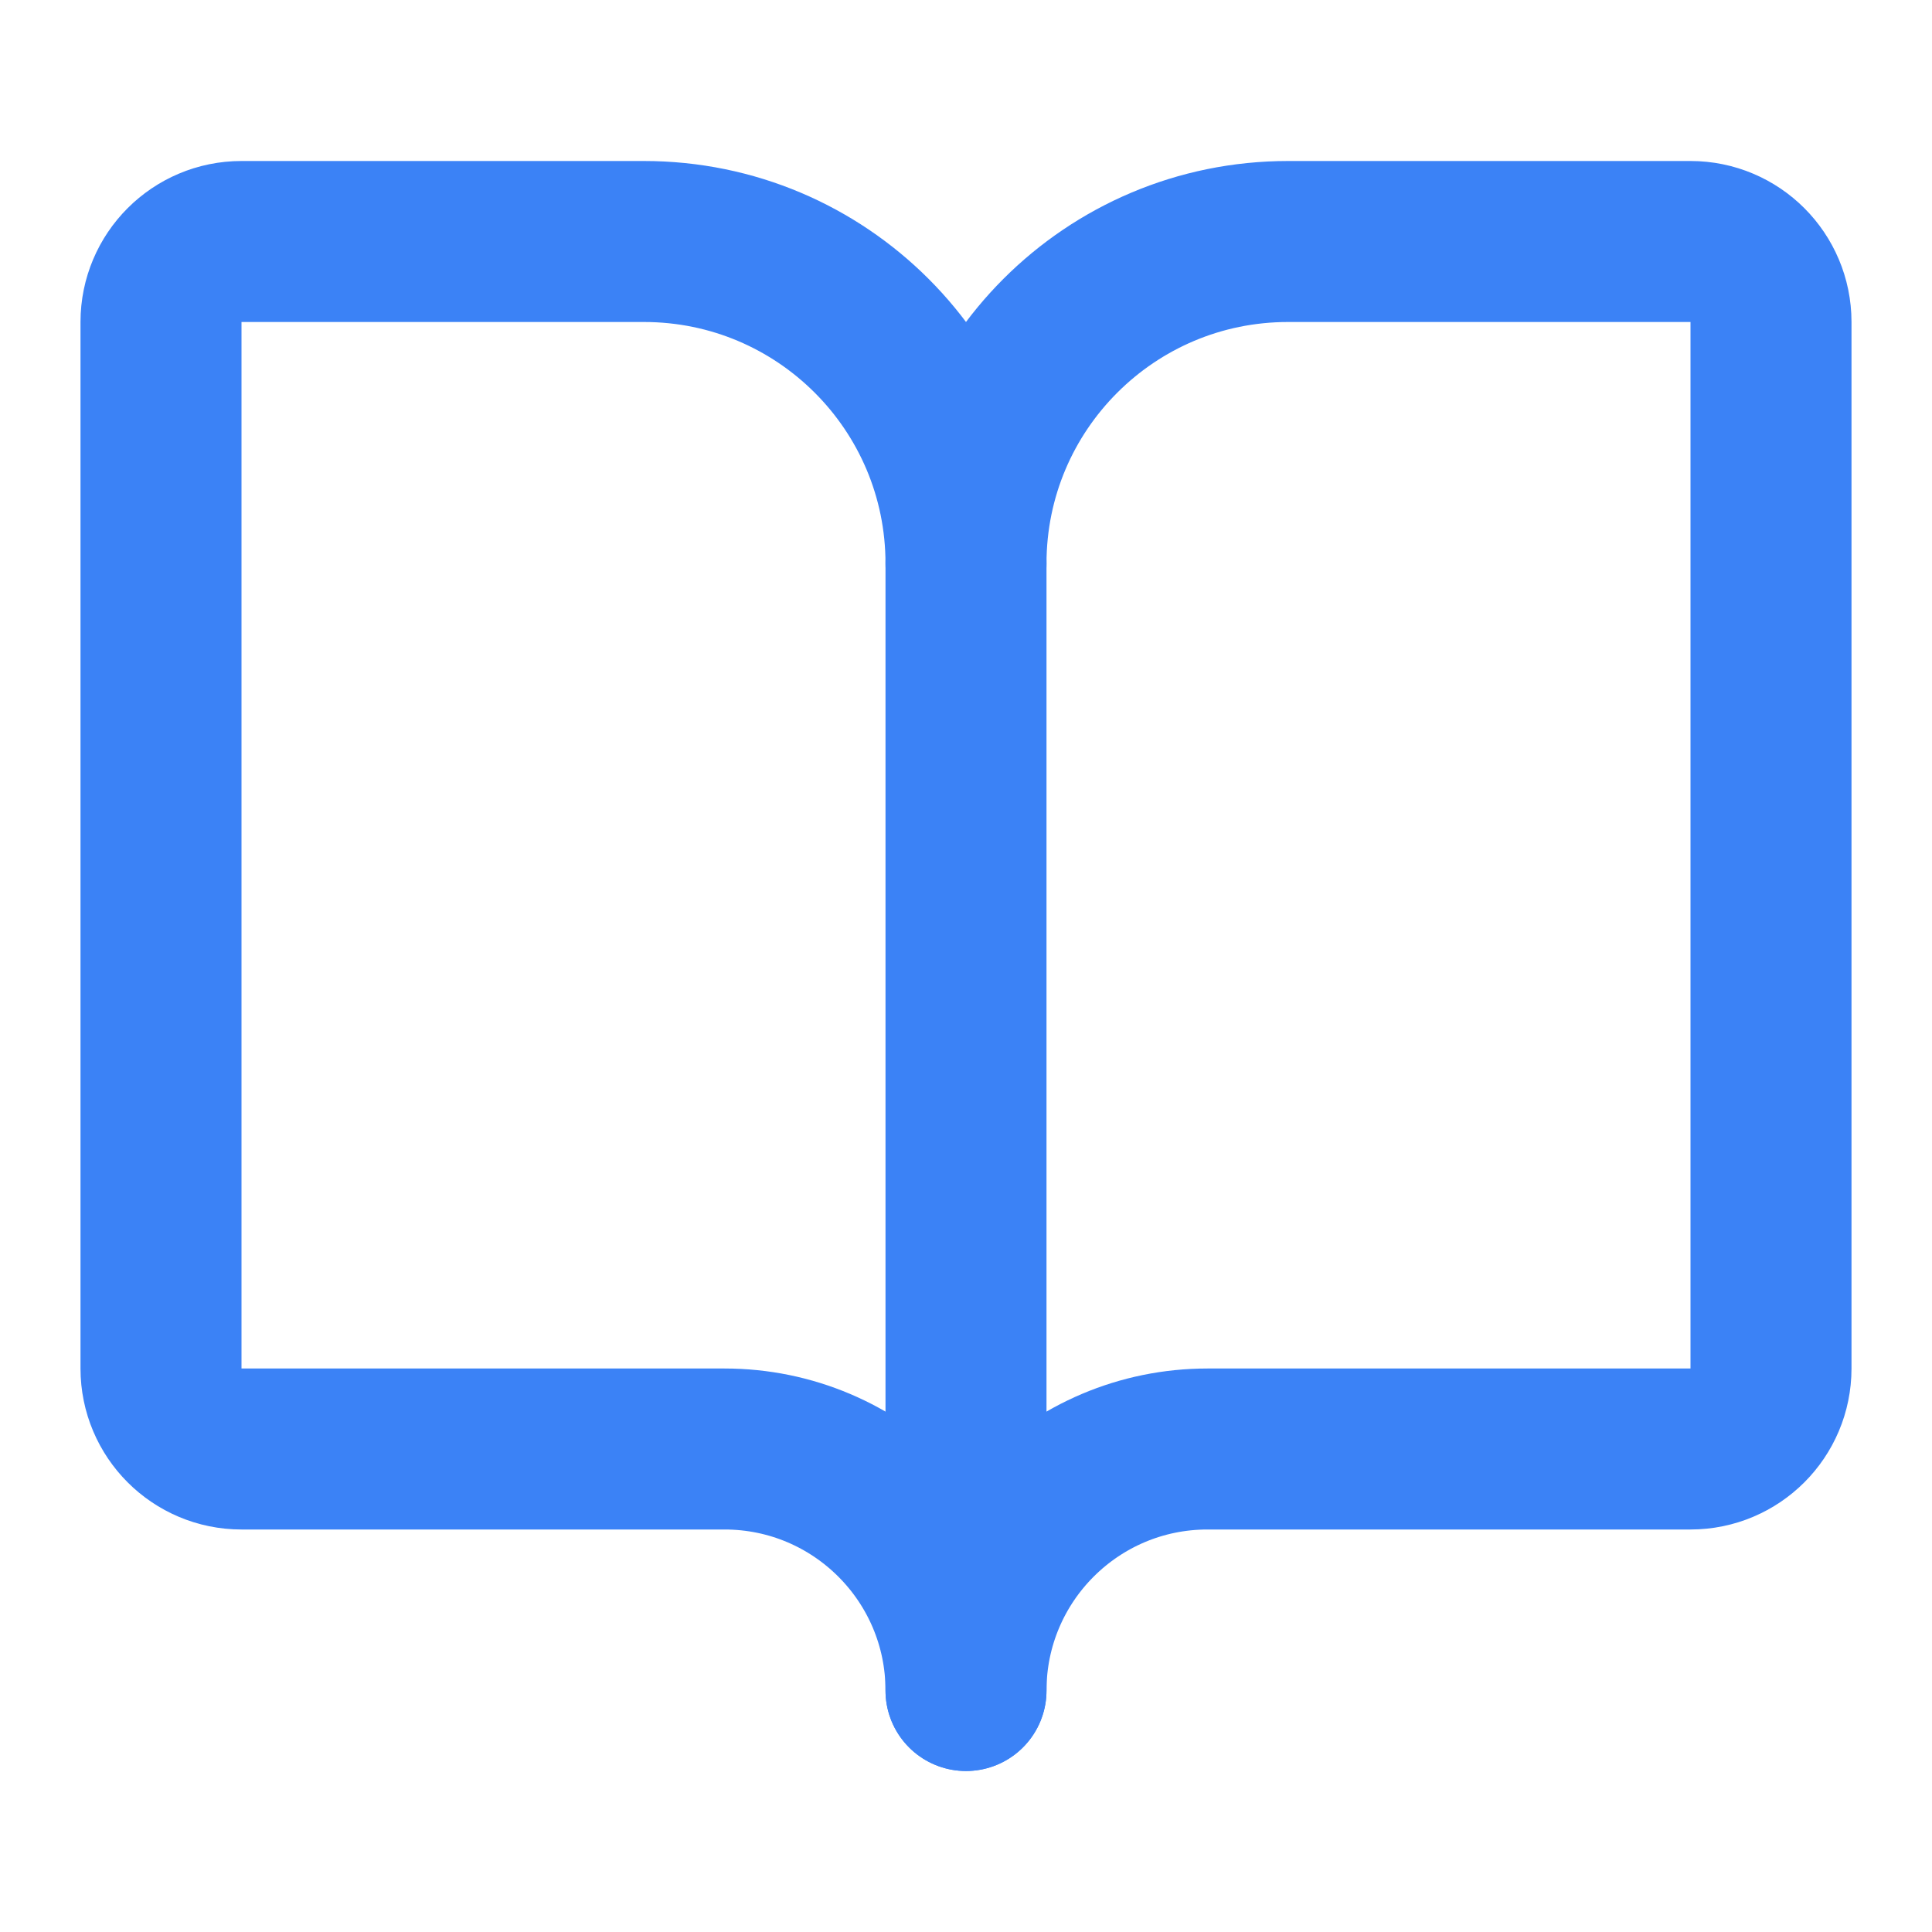
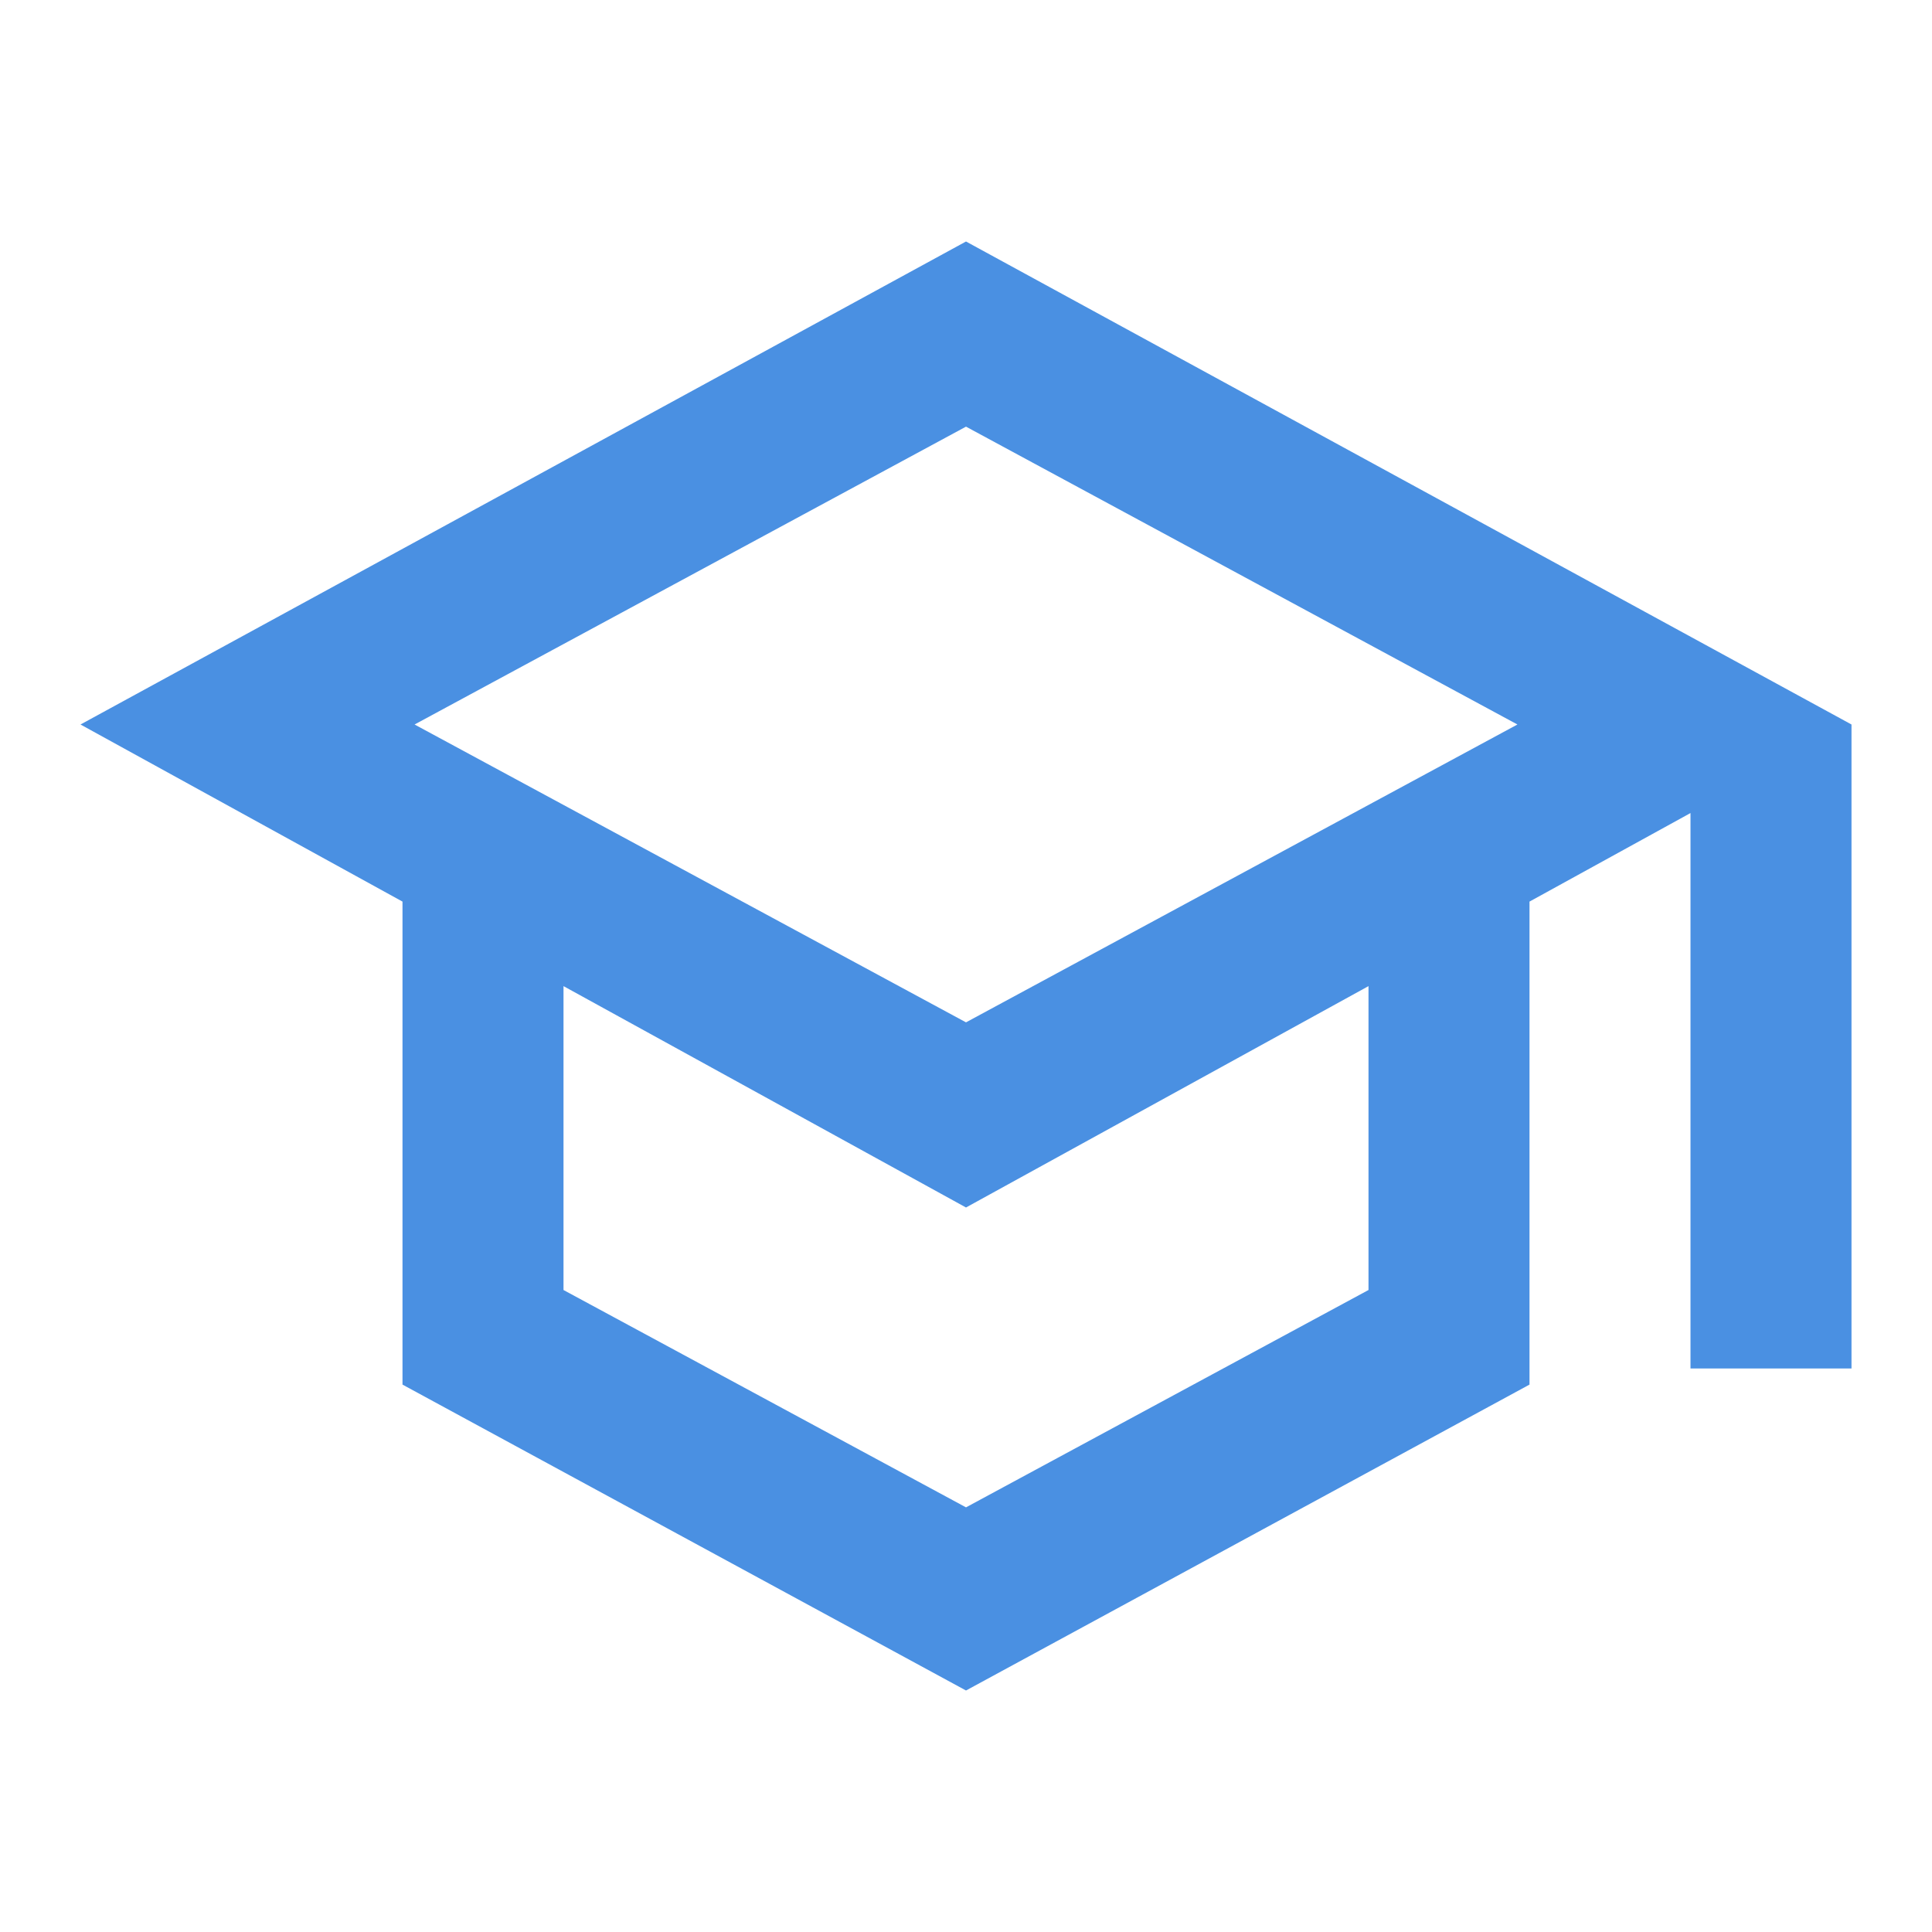
- <svg xmlns="http://www.w3.org/2000/svg" width="24" height="24" viewBox="0 0 24 24" fill="none" stroke="#3B82F6" stroke-width="2" stroke-linecap="round" stroke-linejoin="round" class="lucide lucide-book-open-icon lucide-book-open">
-   <path d="M12 7v14" />
-   <path d="M3 18a1 1 0 0 1-1-1V4a1 1 0 0 1 1-1h5a4 4 0 0 1 4 4 4 4 0 0 1 4-4h5a1 1 0 0 1 1 1v13a1 1 0 0 1-1 1h-6a3 3 0 0 0-3 3 3 3 0 0 0-3-3z" />
+ <svg xmlns="http://www.w3.org/2000/svg" height="24px" viewBox="0 -960 960 960" width="24px" fill="#4A90E2">
+   <path d="M480-120 200-272v-240L40-600l440-240 440 240v320h-80v-276l-80 44v240L480-120Zm0-332 274-148-274-148-274 148 274 148Zm0 241 200-108v-151L480-360 280-470v151l200 108Zm0-241Zm0 90Zm0 0Z" />
</svg>
